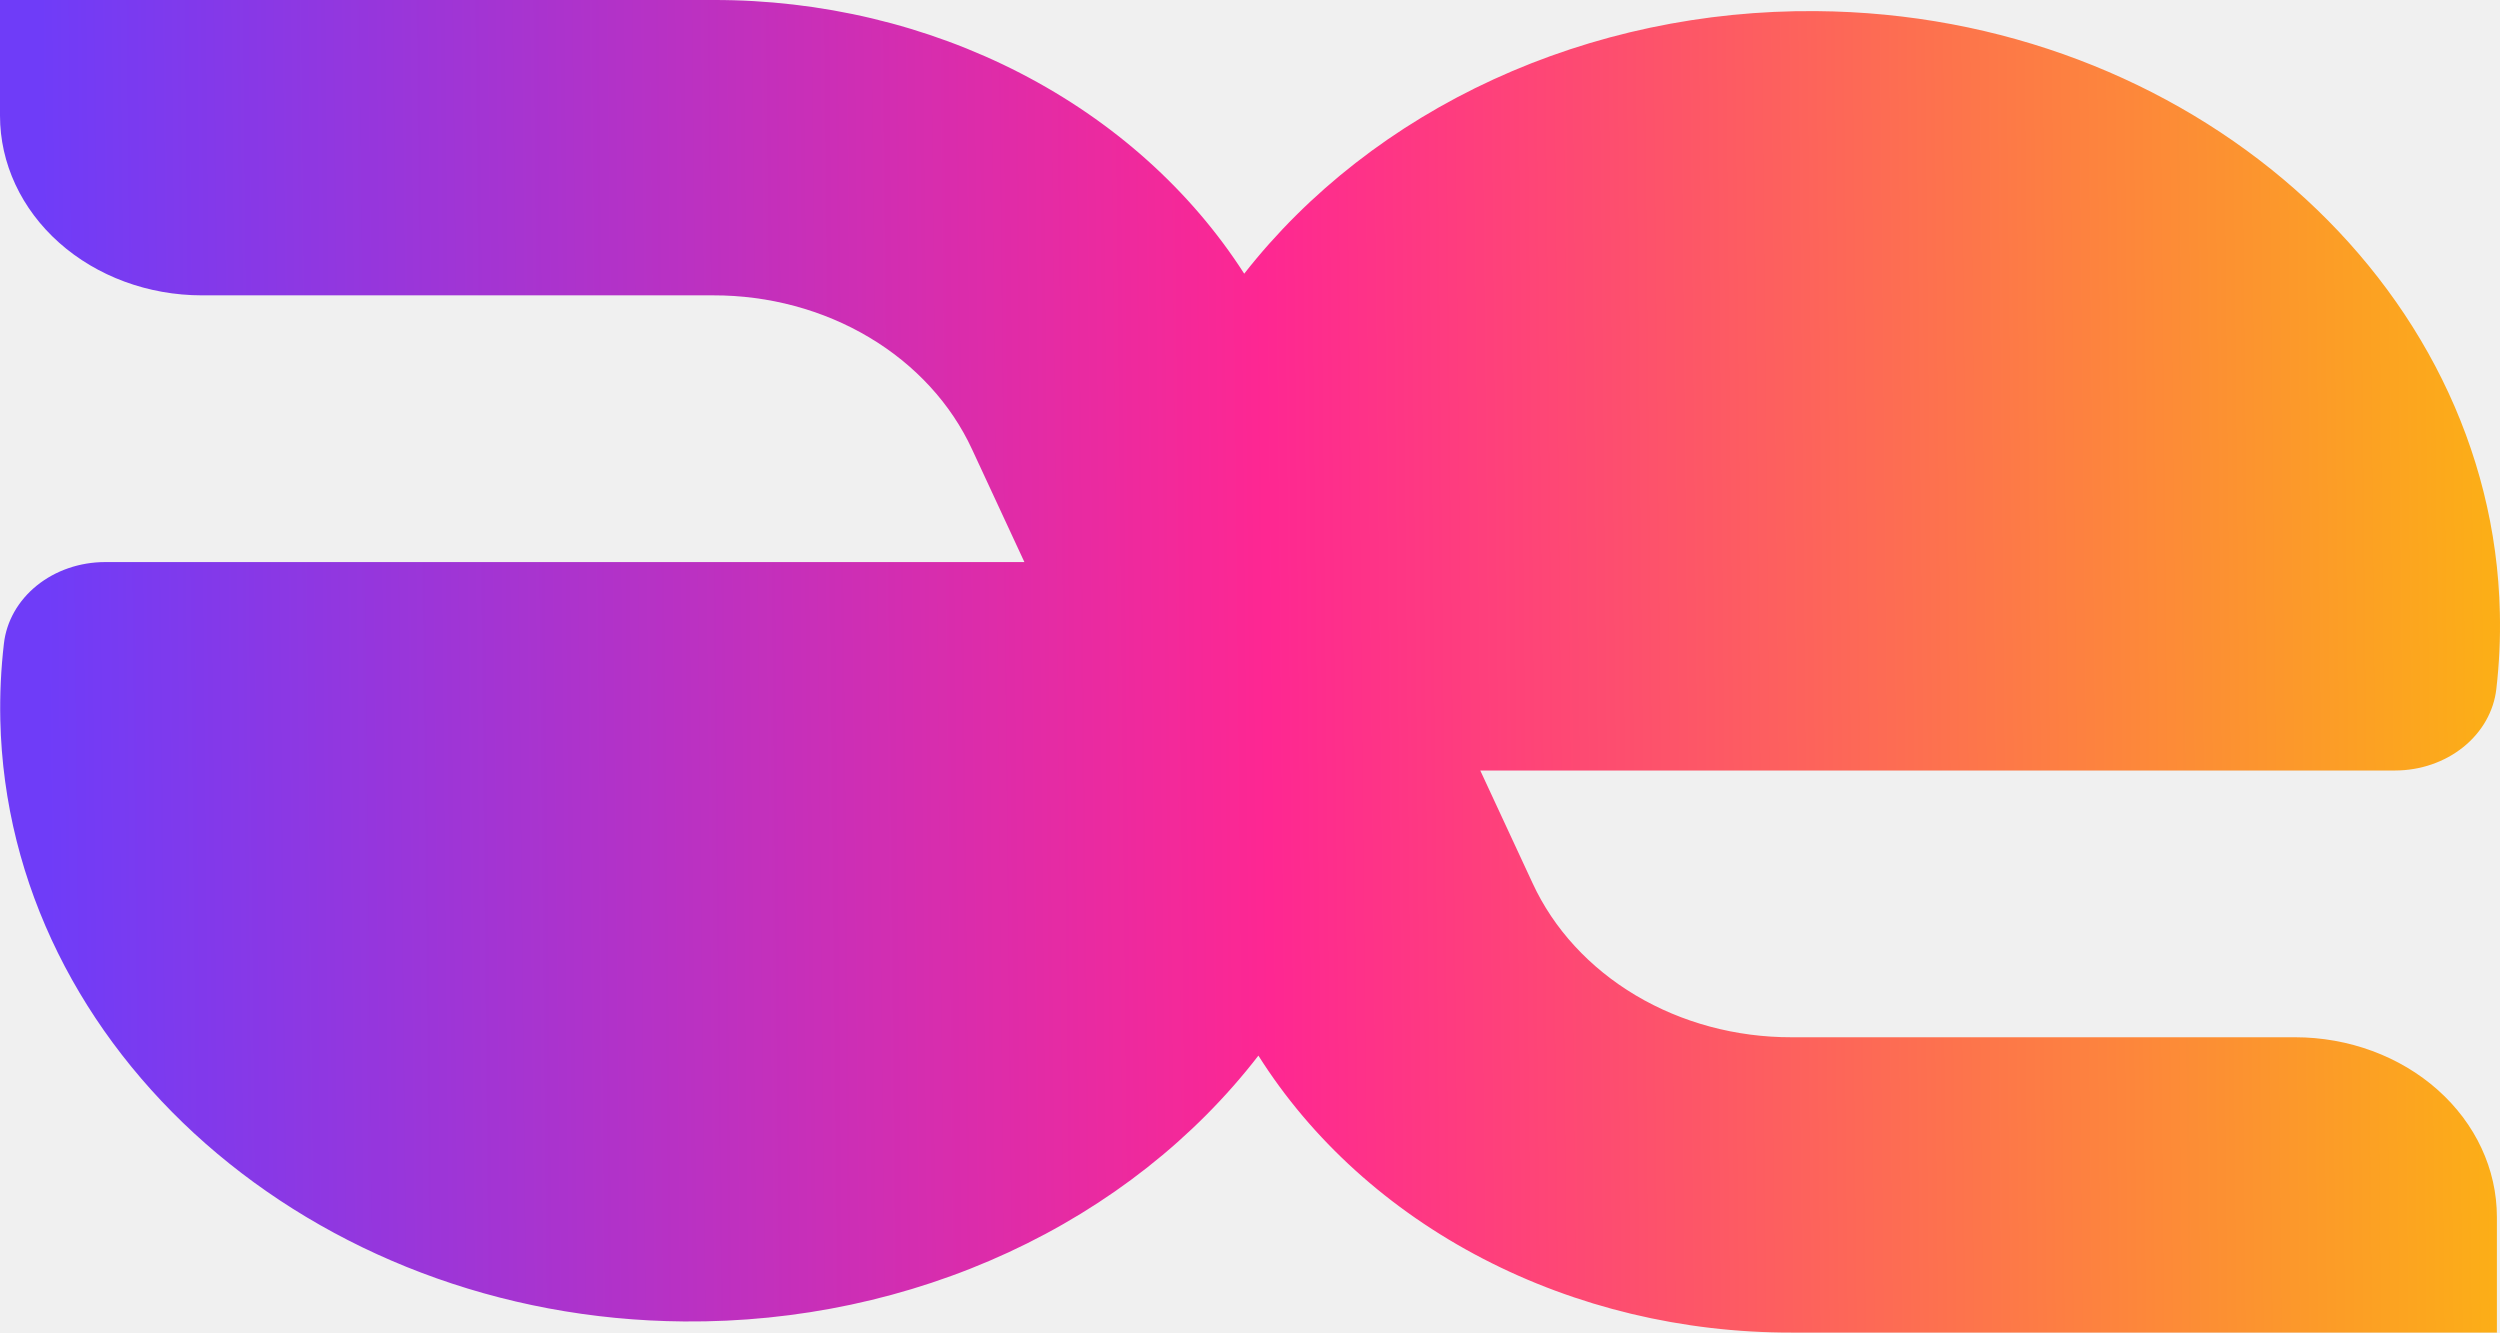
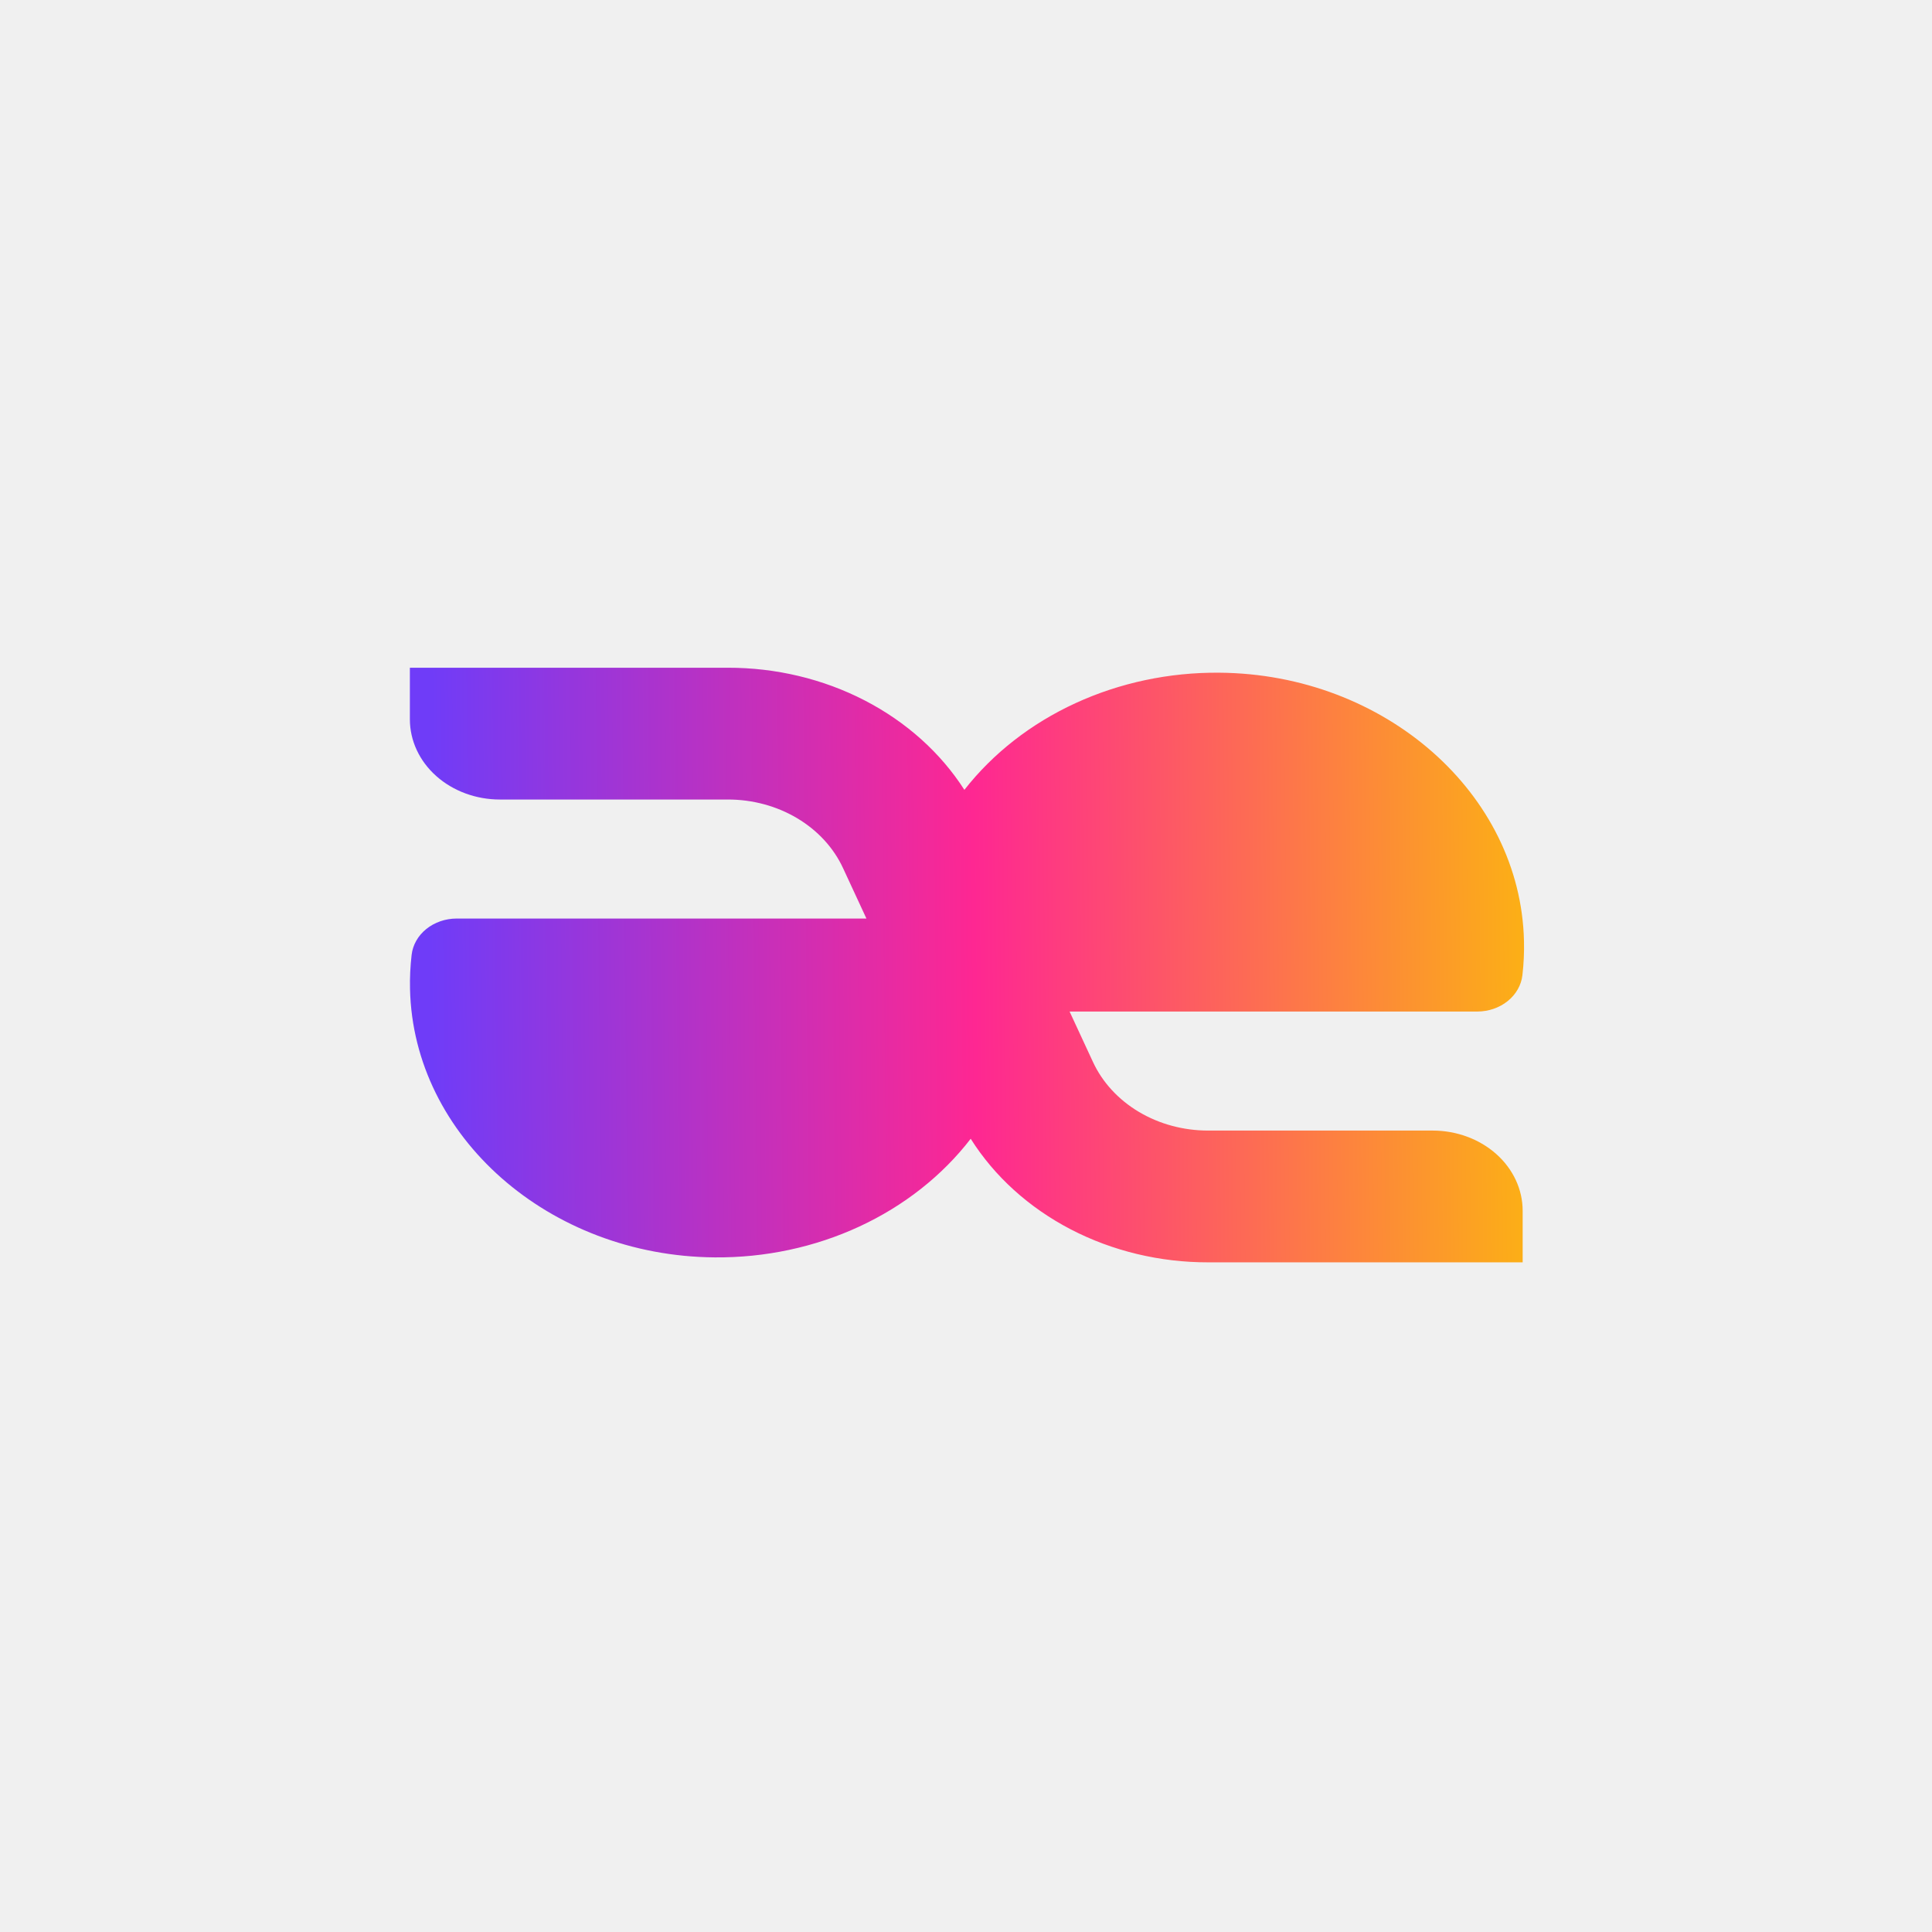
- <svg xmlns="http://www.w3.org/2000/svg" width="1317" height="702" viewBox="0 0 1317 702" fill="none">
-   <path d="M1315.36 641.094V701.999H943.831C886.655 702.118 830.48 688.66 781.1 663.013C731.721 637.365 690.926 600.458 662.926 556.1C629.26 599.716 584.062 635.3 531.31 659.721C478.558 684.141 419.868 696.649 360.407 696.144C164.67 694.68 4.019 553.469 0.167 379.294C-0.127 365.857 0.506 352.417 2.062 339.049C3.387 327.291 9.568 316.389 19.408 308.455C29.249 300.52 42.048 296.117 55.327 296.098H539.653L512.125 236.804C501.034 212.739 482.135 192.161 457.842 177.696C433.549 163.23 404.963 155.535 375.733 155.591H106.386C78.17 155.591 51.111 145.617 31.16 127.864C11.209 110.11 0 86.032 0 60.925V0.001H375.733C432.517 -0.109 488.319 13.176 537.455 38.502C586.591 63.829 627.305 100.292 655.451 144.177C689.225 101.053 734.315 65.915 786.808 41.811C839.301 17.707 897.611 5.365 956.678 5.856C1152.42 7.32 1313.05 148.531 1316.92 322.706C1317.24 336.142 1316.62 349.583 1315.07 362.951C1313.73 374.71 1307.54 385.61 1297.69 393.543C1287.84 401.476 1275.04 405.88 1261.76 405.902H779.806L807.335 465.196C818.434 489.276 837.348 509.866 861.661 524.335C885.974 538.804 914.581 546.496 943.831 546.428H1209.03C1237.24 546.442 1264.28 556.423 1284.22 574.174C1304.16 591.926 1315.36 615.996 1315.36 641.094Z" fill="url(#paint0_linear_852_4)" />
+ <svg xmlns="http://www.w3.org/2000/svg" width="1004" height="1004" viewBox="0 0 1004 1004" fill="none">
+   <g clip-path="url(#clip0_864_12)">
+     <path d="M791.279 629.191V656H627.942C602.805 656.052 578.108 650.128 556.399 638.839C534.691 627.55 516.756 611.304 504.446 591.779C489.645 610.978 469.774 626.641 446.583 637.39C423.391 648.139 397.589 653.645 371.448 653.422C285.395 652.778 214.767 590.621 213.073 513.954C212.944 508.04 213.222 502.124 213.906 496.24C214.489 491.064 217.207 486.265 221.533 482.773C225.859 479.28 231.486 477.342 237.324 477.334H450.251L438.148 451.234C433.272 440.642 424.964 431.584 414.284 425.217C403.604 418.849 391.036 415.462 378.186 415.487H259.771C247.366 415.487 235.47 411.096 226.699 403.282C217.928 395.467 213 384.869 213 373.817V347H378.186C403.15 346.952 427.682 352.8 449.284 363.948C470.886 375.096 488.786 391.146 501.16 410.463C516.008 391.481 535.831 376.014 558.909 365.404C581.987 354.794 607.622 349.361 633.59 349.578C719.645 350.222 790.263 412.379 791.965 489.046C792.106 494.96 791.833 500.876 791.151 506.76C790.562 511.936 787.841 516.734 783.511 520.226C779.18 523.718 773.553 525.657 767.715 525.666H555.83L567.933 551.766C572.813 562.365 581.128 571.428 591.817 577.797C602.506 584.166 615.082 587.552 627.942 587.522H744.533C756.935 587.528 768.822 591.921 777.589 599.735C786.355 607.549 791.279 618.144 791.279 629.191Z" fill="url(#paint0_linear_864_12)" />
+   </g>
  <defs>
-     <linearGradient id="paint0_linear_852_4" x1="24.322" y1="356.114" x2="1310.35" y2="343.01" gradientUnits="userSpaceOnUse">
+     <linearGradient id="paint0_linear_864_12" x1="223.693" y1="503.751" x2="789.077" y2="497.997" gradientUnits="userSpaceOnUse">
      <stop stop-color="#6F3CF8" />
      <stop offset="0.5" stop-color="#FE2792" />
      <stop offset="1" stop-color="#FCAE17" />
    </linearGradient>
+     <clipPath id="clip0_864_12">
+       <rect width="579" height="309" fill="white" transform="translate(213 347)" />
+     </clipPath>
  </defs>
</svg>
